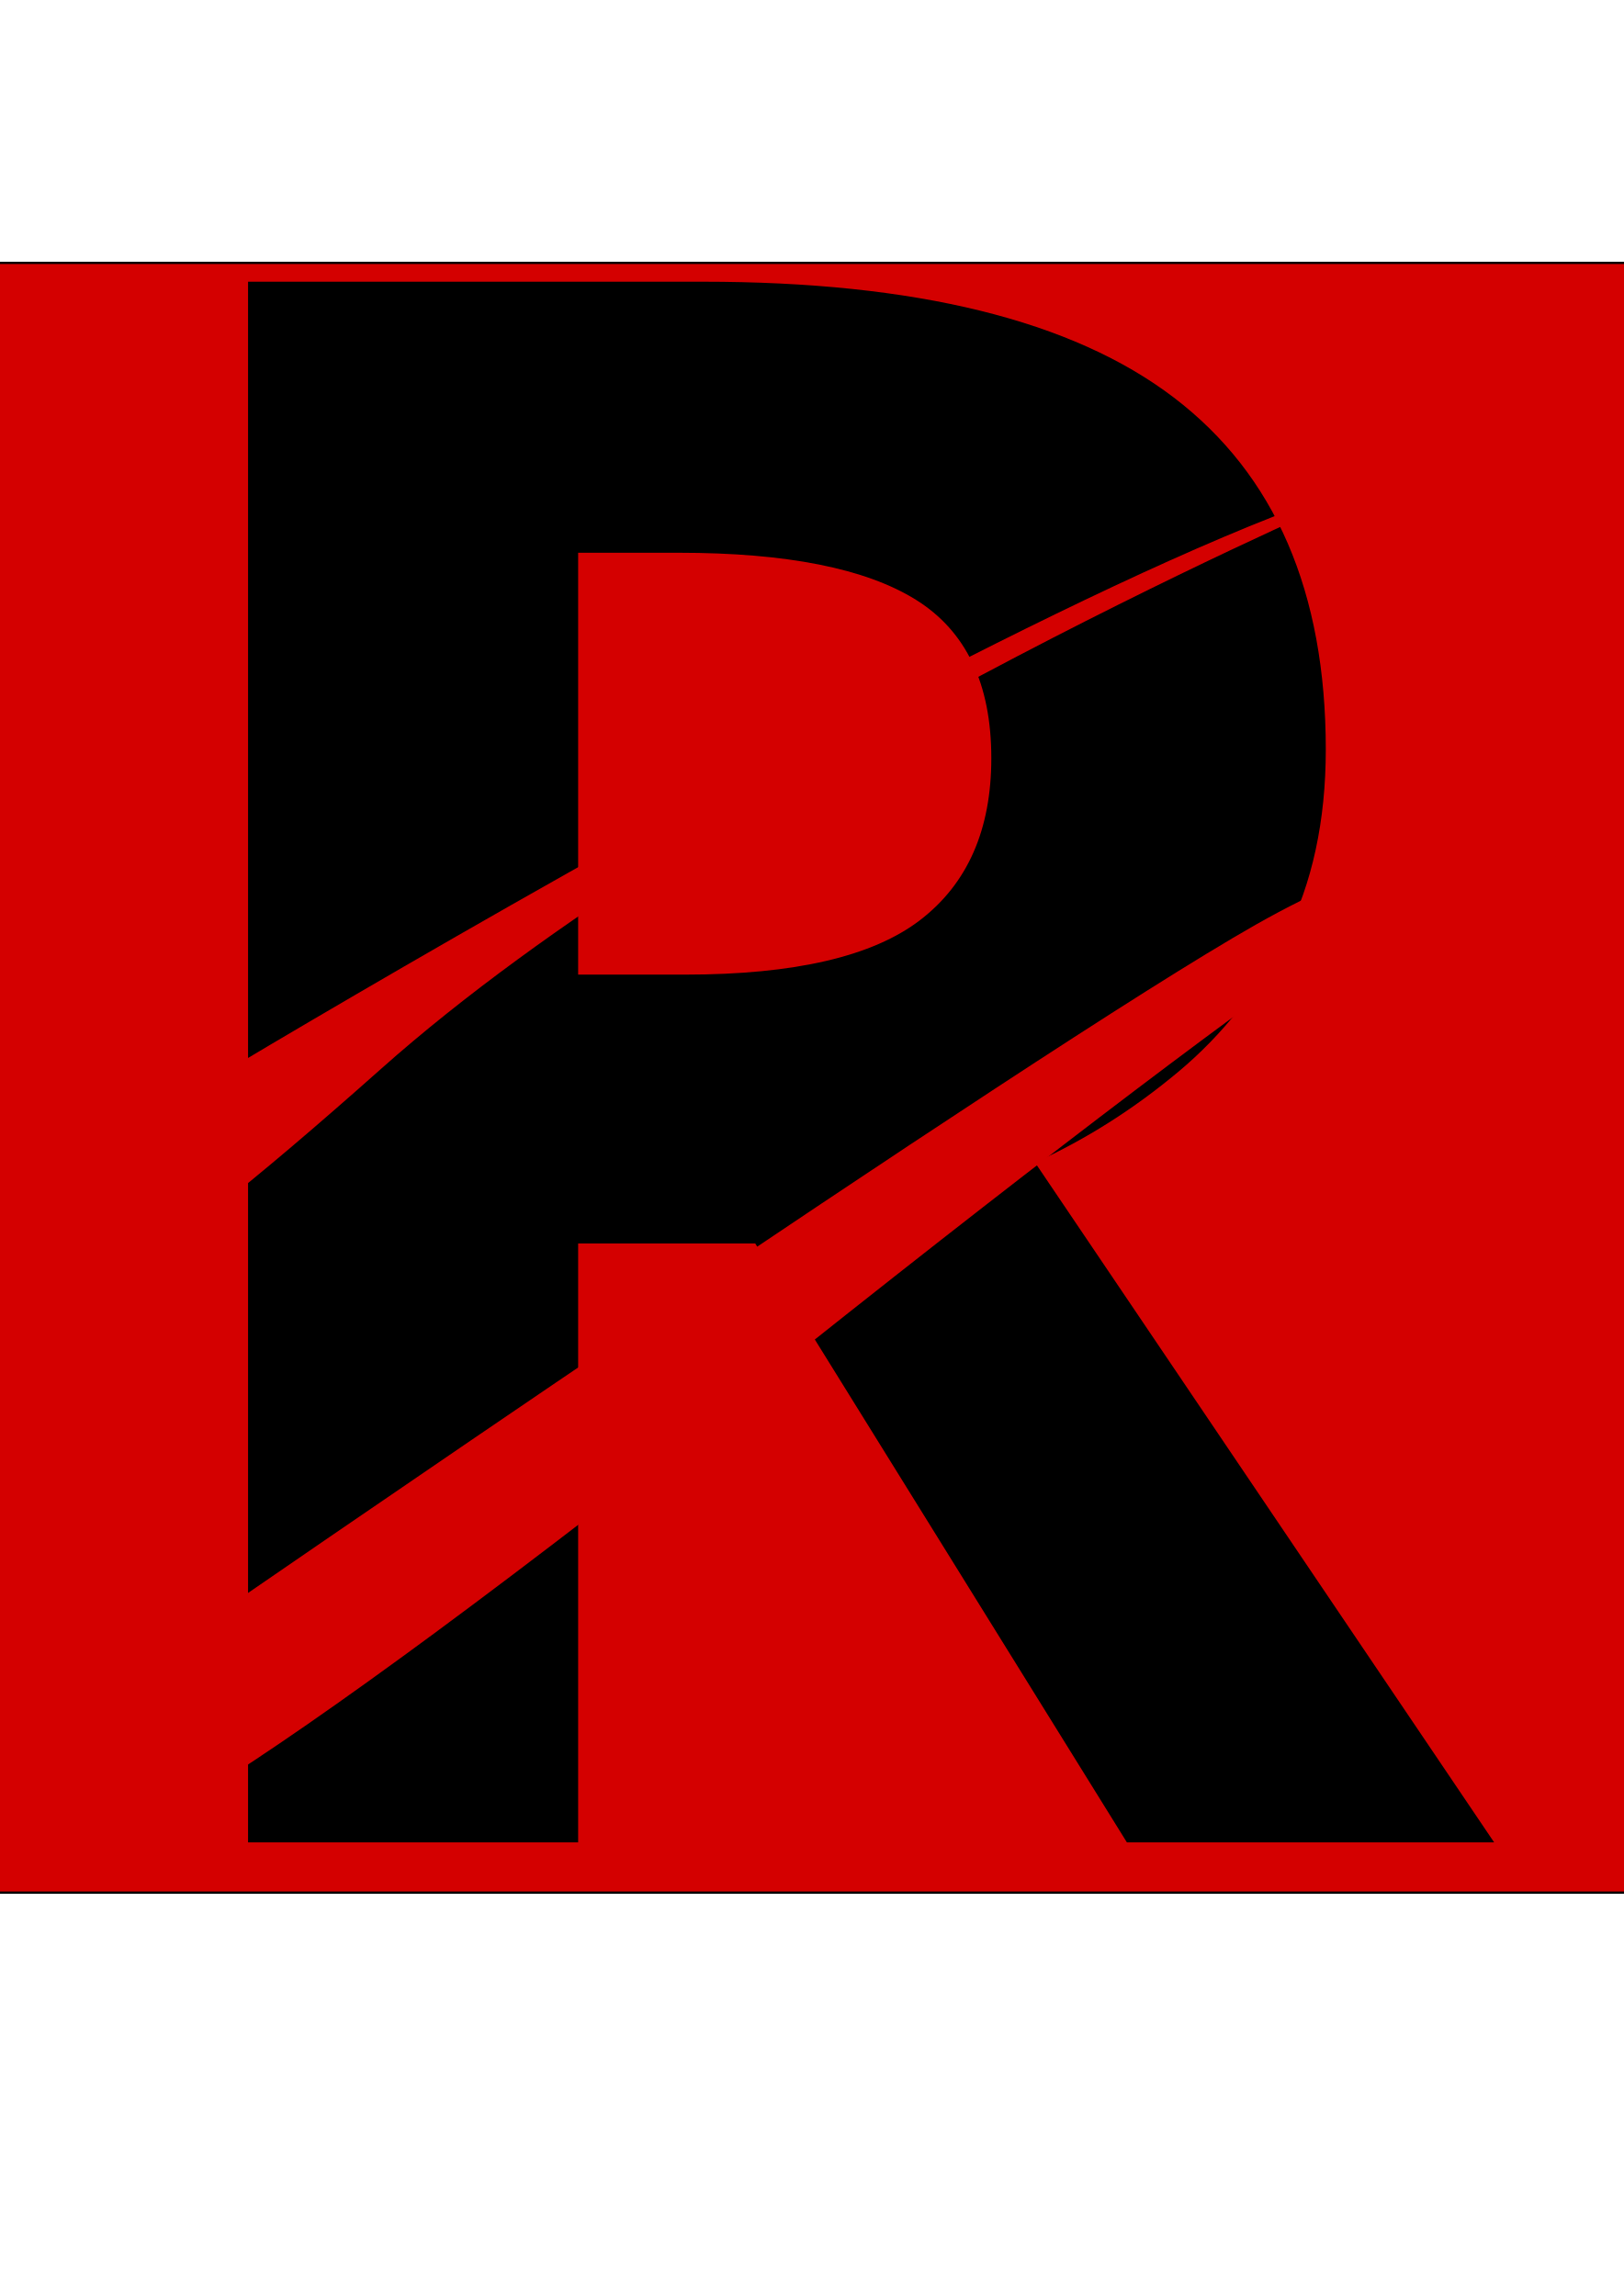
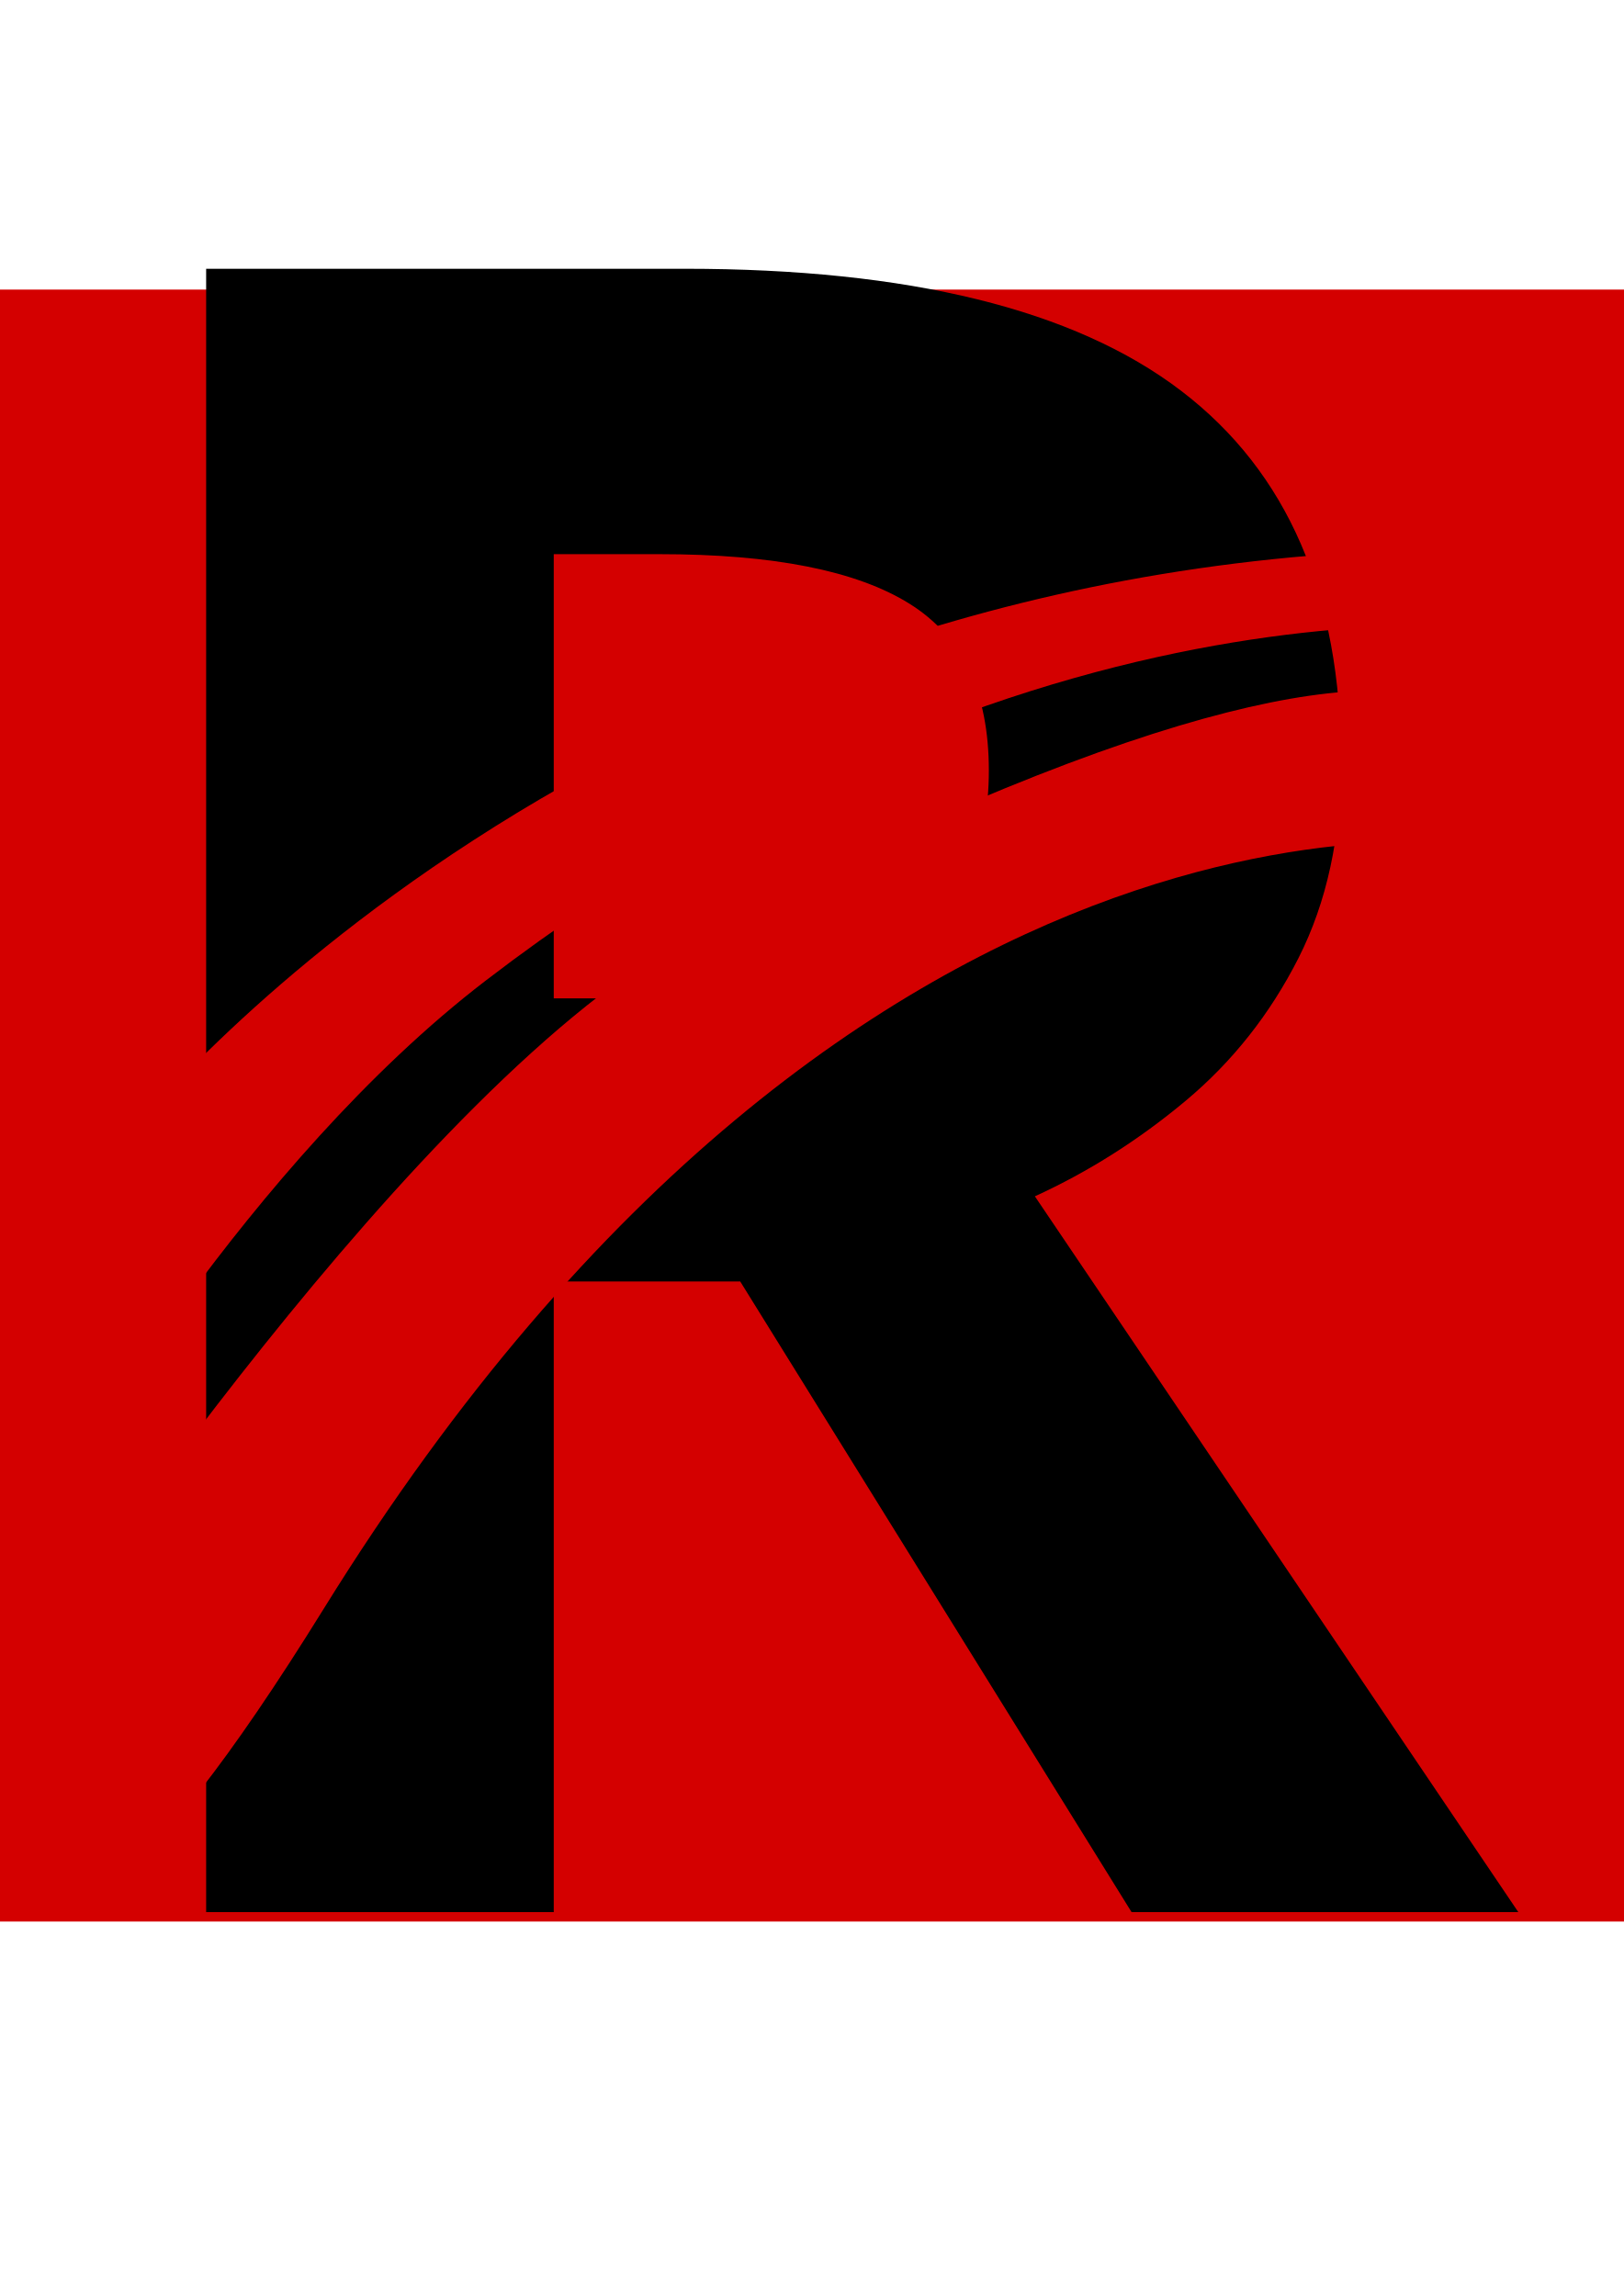
<svg xmlns="http://www.w3.org/2000/svg" width="744.094" height="1052.362" id="svg2" version="1.1">
  <defs id="defs4" />
-   <g id="layer1">
-     <rect style="fill:#d40000;fill-rule:evenodd;stroke:#000000;stroke-width:1.012px;stroke-linecap:butt;stroke-linejoin:miter;stroke-opacity:1" id="rect3971" width="1022.987" height="746.988" x="-145.459" y="120.487" />
+   <g id="layer2">
+     <rect style="fill:#d40000" id="rect3000" width="1024" height="748" x="-152.44" y="132.733" />
  </g>
  <g id="layer3">
    <flowRoot xml:space="preserve" id="flowRoot3003" style="font-size:64px;font-style:normal;font-variant:normal;font-weight:bold;font-stretch:normal;line-height:125%;letter-spacing:0px;word-spacing:0px;fill:#000000;fill-opacity:1;stroke:none;font-family:Ubuntu;-inkscape-font-specification:Sans Bold">
      <flowRegion id="flowRegion3005">
        <rect id="rect3007" width="52.907" height="57.326" x="326.911" y="237.548" style="font-size:64px" />
      </flowRegion>
      <flowPara id="flowPara3009">R</flowPara>
    </flowRoot>
    <flowRoot xml:space="preserve" id="flowRoot3011" style="font-size:64px;font-style:normal;font-variant:normal;font-weight:bold;font-stretch:normal;line-height:125%;letter-spacing:0px;word-spacing:0px;fill:#000000;fill-opacity:1;stroke:none;font-family:Ubuntu;-inkscape-font-specification:Sans Bold">
      <flowRegion id="flowRegion3013">
        <rect id="rect3015" width="63.64" height="64.018" x="321.986" y="234.265" style="font-size:64px" ry="0" />
      </flowRegion>
      <flowPara id="flowPara3017">R</flowPara>
    </flowRoot>
-     <text xml:space="preserve" style="font-size:556.575px;font-style:normal;font-variant:normal;font-weight:bold;font-stretch:normal;line-height:125%;letter-spacing:0px;word-spacing:0px;fill:#000000;fill-opacity:1;stroke:none;font-family:Ubuntu;-inkscape-font-specification:Sans Bold" x="23.507" y="844.431" id="text3019">
-       <tspan id="tspan3021" x="23.507" y="844.431" style="font-size:1001.835px">R</tspan>
+     <text xml:space="preserve" style="font-size:586.073px;font-style:normal;font-variant:normal;font-weight:bold;font-stretch:normal;line-height:125%;letter-spacing:0px;word-spacing:0px;fill:#000000;fill-opacity:1;stroke:none;font-family:Ubuntu;-inkscape-font-specification:Sans Bold" x="-0.469" y="876.406" id="text3019">
+       <tspan id="tspan3021" x="-0.469" y="876.406" style="font-size:1054.931px">R</tspan>
    </text>
-     <path style="fill:#d40000;stroke:#000000;stroke-width:0;stroke-linecap:butt;stroke-linejoin:miter;stroke-miterlimit:4;stroke-opacity:1;stroke-dasharray:none" d="m 89.281,746.921 c 0,0 383.19,-264.699 486.18,-323.085 115.483,-65.468 118.329,-5.42 118.329,-5.42 0,0 158.954,-185.77 -327.162,200.925 C -172.832,1048.472 89.281,746.921 89.281,746.921 z" id="path3872" />
-     <path style="fill:#d40000;stroke:#000000;stroke-width:0;stroke-linecap:butt;stroke-linejoin:miter;stroke-miterlimit:4;stroke-opacity:1;stroke-dasharray:none" d="m 69.602,511.28 c 0,0 597.973,-363.649 620.416,-287.022 10.999,37.553 -79.818,6.66 -79.818,6.66 0,0 -283.274,123.461 -435.554,258.969 C -71.826,709.212 69.602,511.28 69.602,511.28 z" id="path3872-6" />
+     <path style="fill:#d40000;stroke:#000000;stroke-width:0;stroke-linecap:butt;stroke-linejoin:miter;stroke-miterlimit:4;stroke-opacity:1;stroke-dasharray:none" d="m 18.129,756.709 c 0,0 174.036,-263.744 299.794,-328.584 C 757.411,201.529 694.257,390.132 694.257,390.132 683.539,384.741 396.223,337.164 148.375,737.333 -28.661,1023.172 18.129,756.709 18.129,756.709 z" id="path3872" />
+     <path style="fill:#d40000;stroke:#000000;stroke-width:0;stroke-linecap:butt;stroke-linejoin:miter;stroke-miterlimit:4;stroke-opacity:1;stroke-dasharray:none" d="m 61.392,518.244 c 0,0 210.875,-266.24 612.518,-266.648 96.129,-0.095 36.875,38.505 36.875,38.505 0,0 -226.16,-41.429 -488.138,159.305 C 113.189,533.277 29.769,679.456 29.769,679.456 z" id="path3872-6" />
  </g>
</svg>
